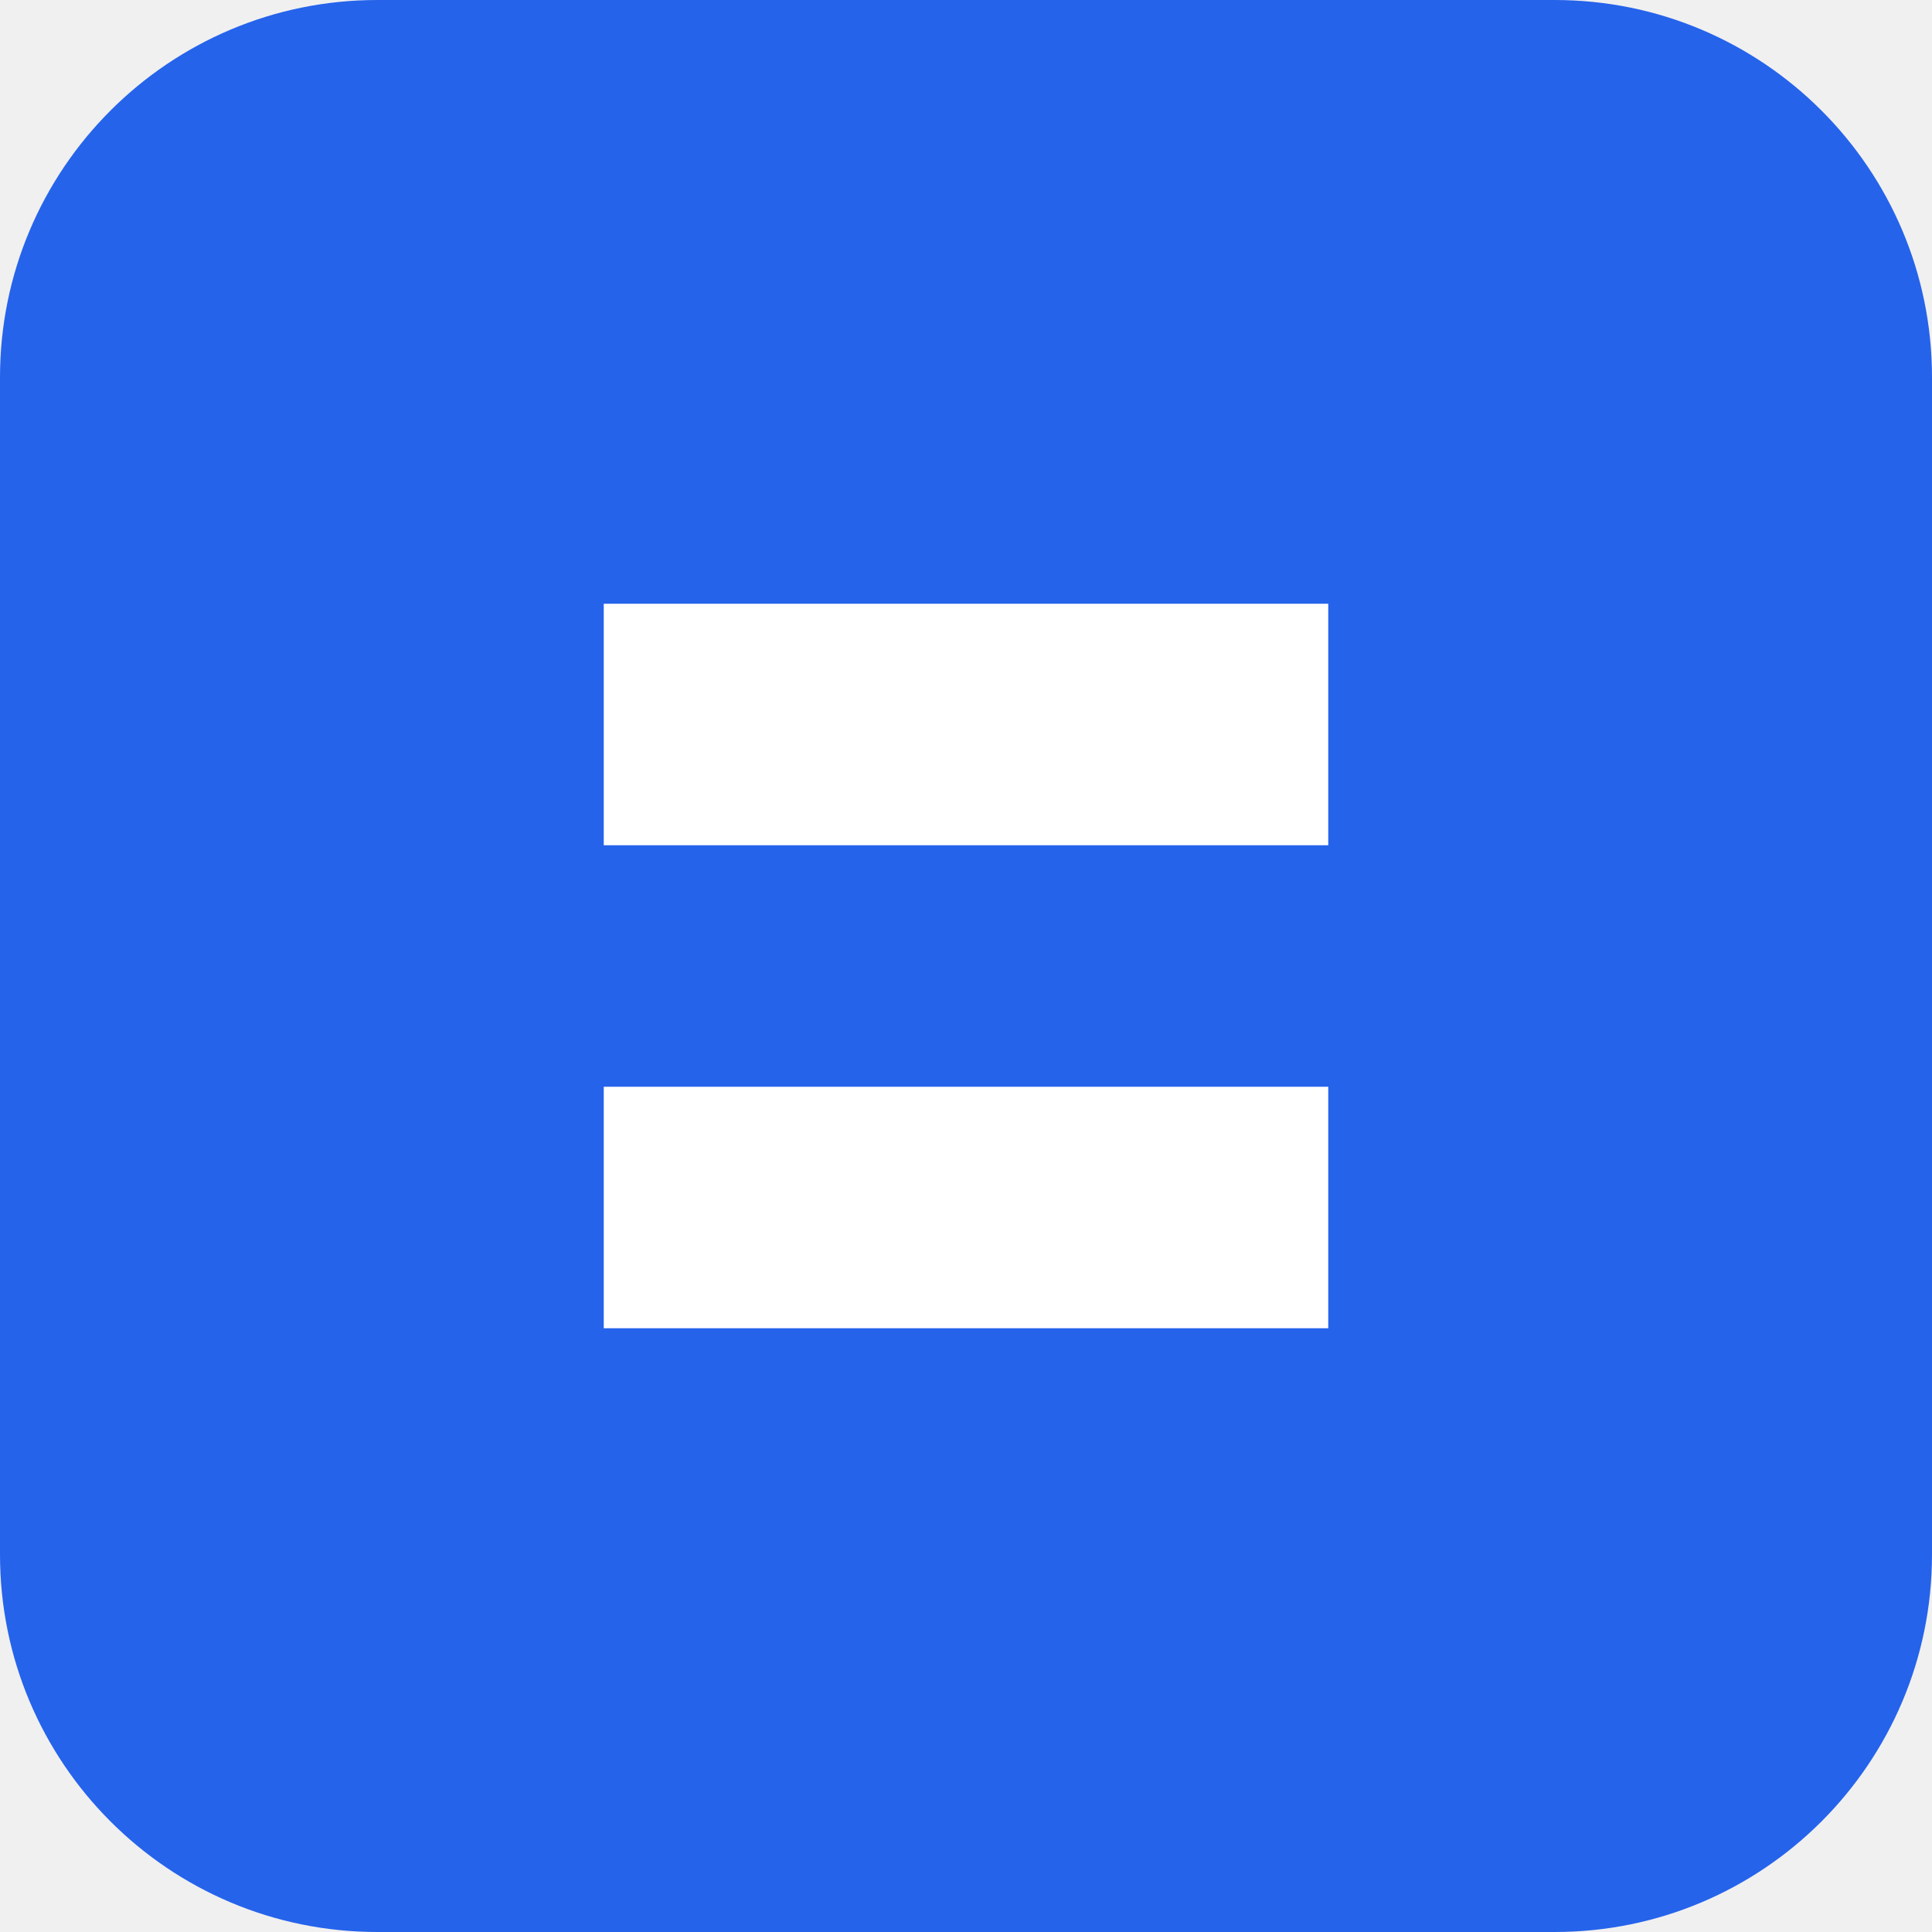
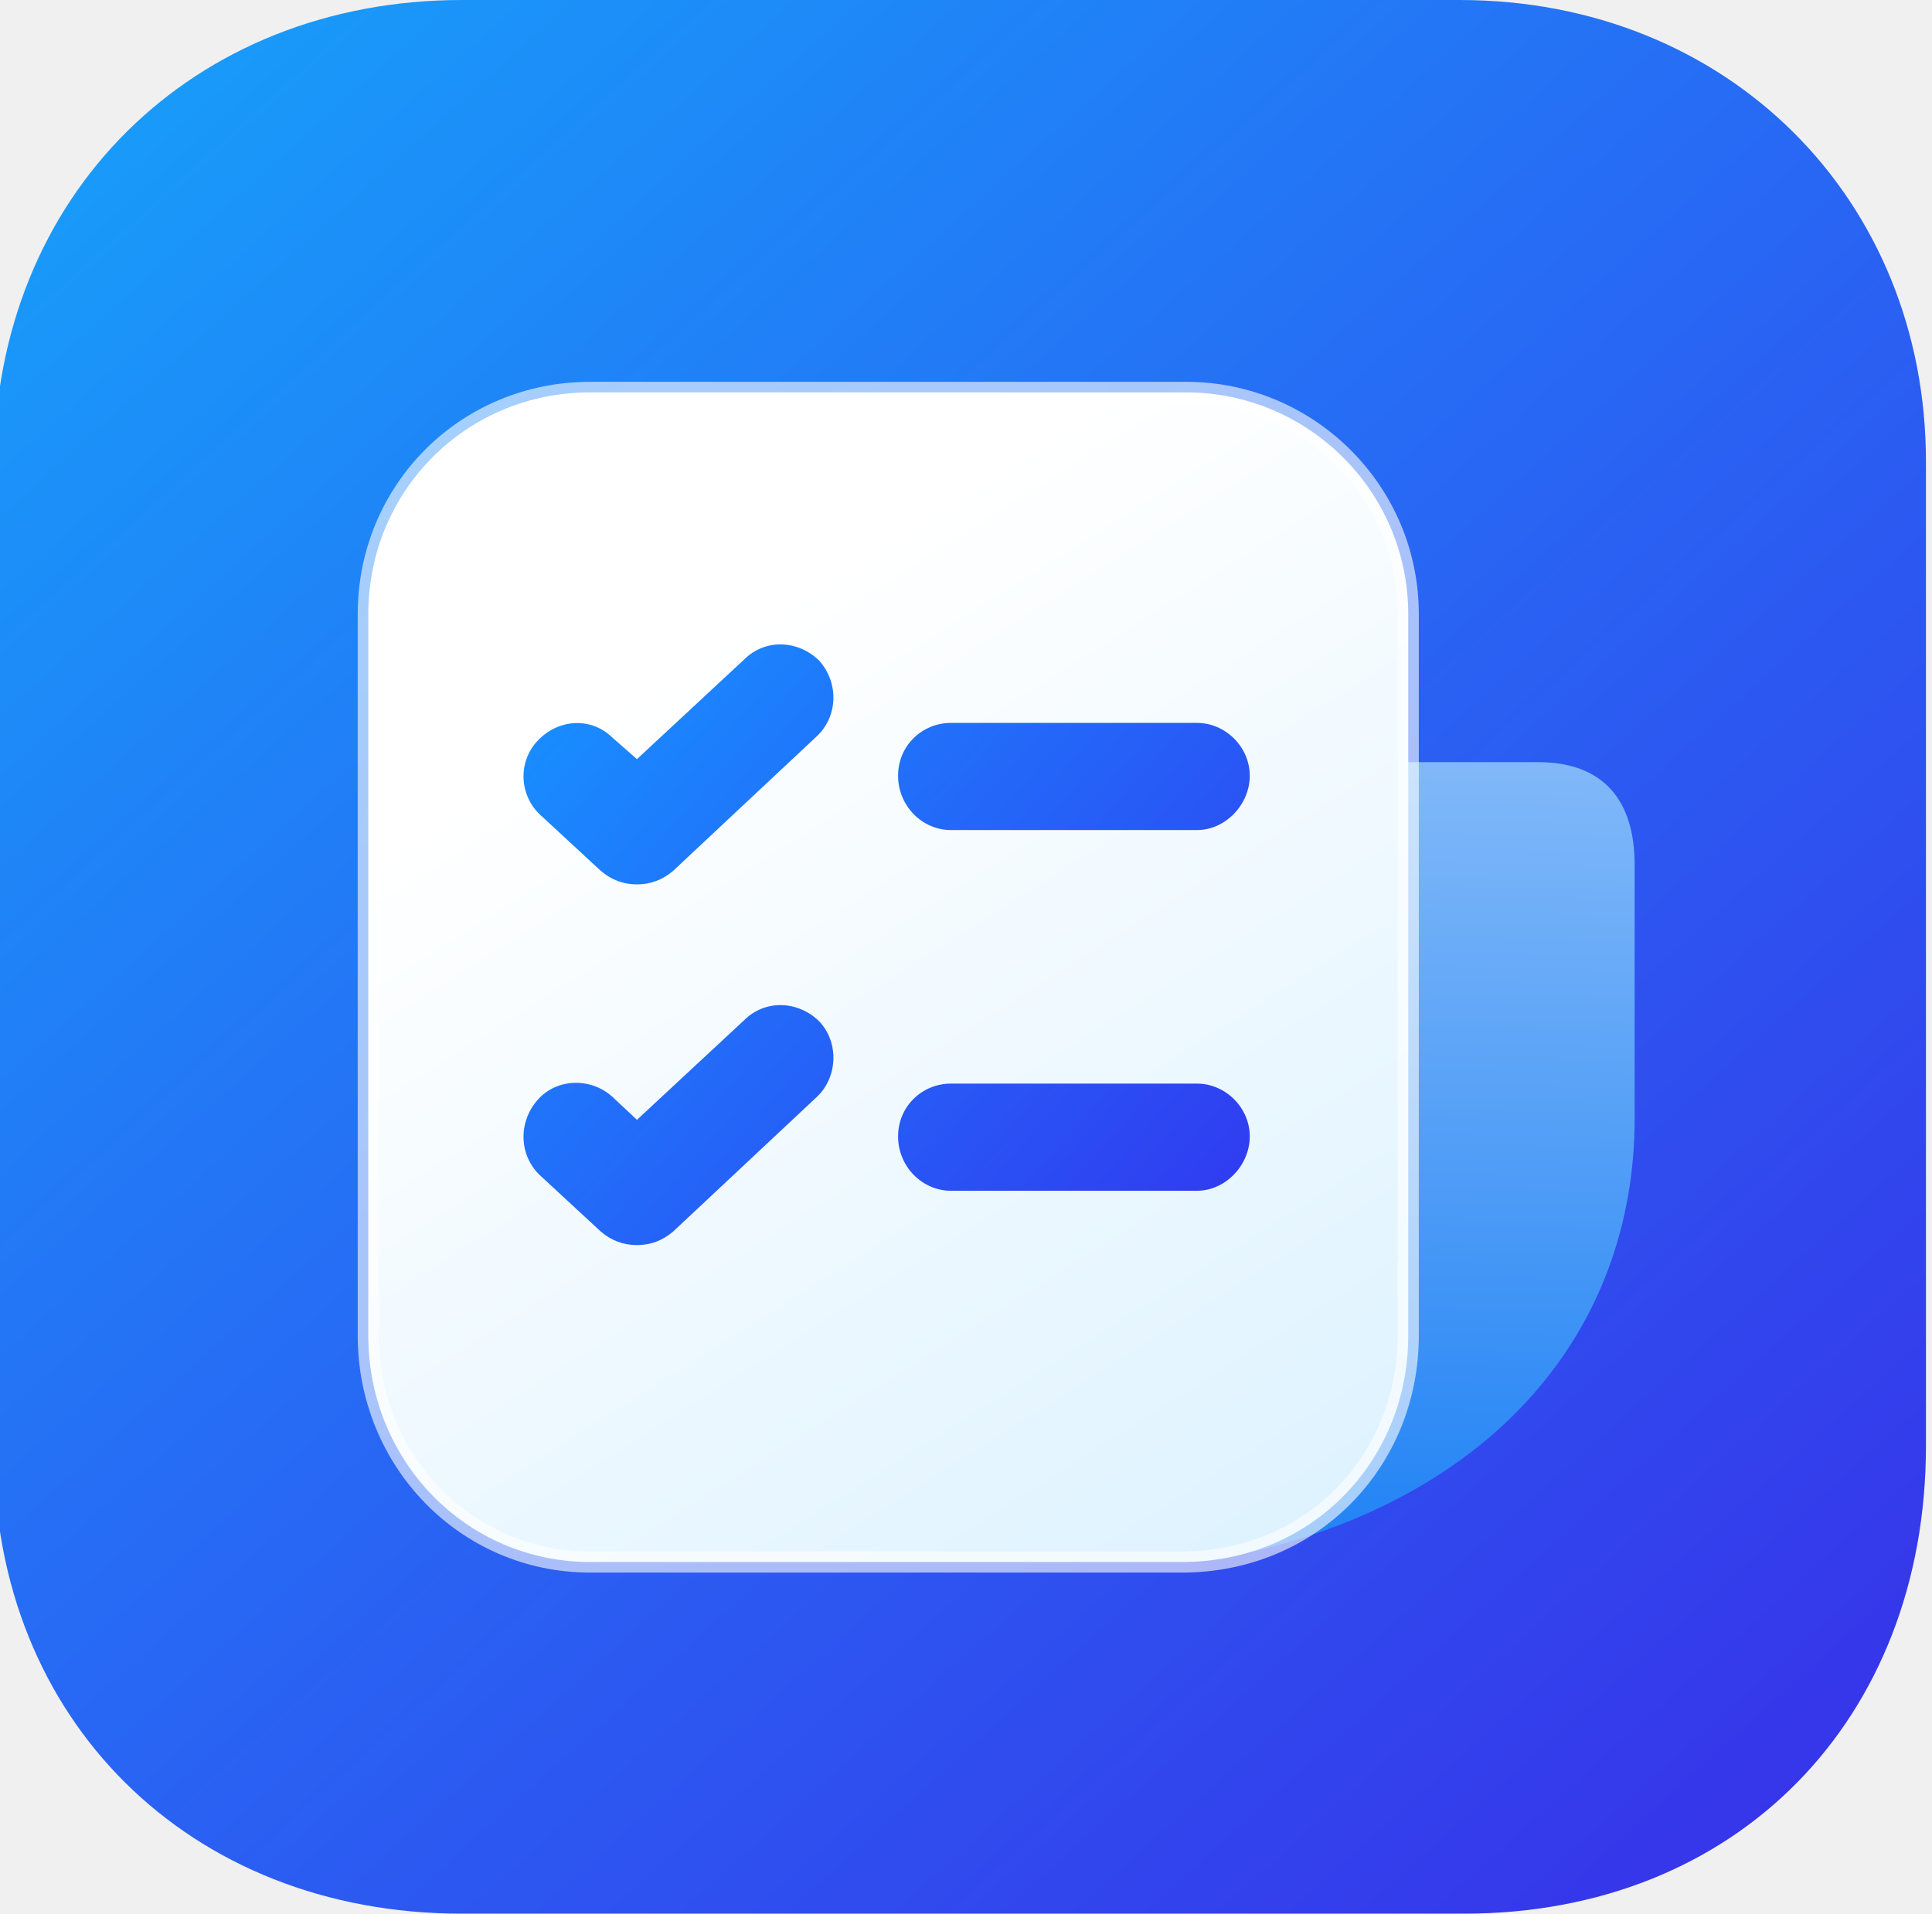
- <svg xmlns="http://www.w3.org/2000/svg" viewBox="0 0 512 512">
-   <rect width="512" height="512" fill="#2563eb" rx="100" ry="100" />
-   <path fill="#ffffff" d="M160 160h192v64H160zM160 288h192v64H160z" />
+ <svg xmlns="http://www.w3.org/2000/svg" xmlns:xlink="http://www.w3.org/1999/xlink" id="Layer_1" version="1.1" viewBox="0 0 128 126.8">
+   <defs>
+     <style>
+       .st0 {
+         fill: url(#linear-gradient1);
+       }
+ 
+       .st1 {
+         fill: url(#linear-gradient2);
+         stroke: #fff;
+         stroke-opacity: .6;
+         stroke-width: 1.4px;
+       }
+ 
+       .st2 {
+         fill: url(#linear-gradient4);
+       }
+ 
+       .st3 {
+         fill: url(#linear-gradient5);
+       }
+ 
+       .st4 {
+         fill: url(#linear-gradient3);
+       }
+ 
+       .st5 {
+         fill: url(#linear-gradient6);
+       }
+ 
+       .st6 {
+         fill: url(#linear-gradient);
+       }
+     </style>
+     <linearGradient id="linear-gradient" x1="6.5" y1="127.4" x2="119.1" y2="2.4" gradientTransform="translate(0 127.5) scale(1 -1)" gradientUnits="userSpaceOnUse">
+       <stop offset="0" stop-color="#179ffa" />
+       <stop offset=".5" stop-color="#2867f4" />
+       <stop offset="1" stop-color="#3732e9" />
+     </linearGradient>
+     <linearGradient id="linear-gradient1" x1="96.4" y1="76.7" x2="95.2" y2="25.8" gradientTransform="translate(0 127.5) scale(1 -1)" gradientUnits="userSpaceOnUse">
+       <stop offset="0" stop-color="#80b8f9" />
+       <stop offset="1" stop-color="#2384f5" />
+     </linearGradient>
+     <linearGradient id="linear-gradient2" x1="35.8" y1="99.3" x2="84.4" y2="22.4" gradientTransform="translate(0 127.5) scale(1 -1)" gradientUnits="userSpaceOnUse">
+       <stop offset=".2" stop-color="#fff" />
+       <stop offset="1" stop-color="#ddf2ff" />
+     </linearGradient>
+     <linearGradient id="linear-gradient3" x1="38.1" y1="84.6" x2="80" y2="47.6" gradientTransform="translate(0 127.5) scale(1 -1)" gradientUnits="userSpaceOnUse">
+       <stop offset="0" stop-color="#188fff" />
+       <stop offset="1" stop-color="#303df1" />
+     </linearGradient>
+     <linearGradient id="linear-gradient4" x1="48.3" y1="96.2" x2="90.2" y2="59.2" xlink:href="#linear-gradient3" />
+     <linearGradient id="linear-gradient5" x1="26.2" y1="71.2" x2="68.2" y2="34.2" xlink:href="#linear-gradient3" />
+     <linearGradient id="linear-gradient6" x1="36.4" y1="82.8" x2="78.4" y2="45.7" xlink:href="#linear-gradient3" />
+   </defs>
+   <path class="st6" d="M30.6,0h66.1c17.8,0,30.9,13.2,30.9,30.6v65.2c0,18.1-12.5,31-30.6,31H30.6c-18.1,0-31-12.9-31-30.6V30.9C-.4,12.9,12.8,0,30.6,0Z" />
+   <path class="st0" d="M91.5,50.5h10.4c4.3,0,6.4,2.5,6.4,6.8v16.8c0,14.1-9.4,25.1-25.7,28.8l8.9-17.2V50.5Z" />
+   <path class="st1" d="M39.1,26h39.5c8,0,14.7,6.5,14.7,14.7v47.8c0,8.3-6.4,15-15,15h-39.2c-8.2,0-14.7-6.7-14.7-15v-47.8C24.4,32.5,30.9,26,39.1,26Z" />
+   <path class="st4" d="M42.2,58.6c-.9,0-1.7-.3-2.4-.9l-4-3.7c-1.4-1.3-1.5-3.5-.2-4.9,1.4-1.5,3.6-1.6,5-.2l1.6,1.4,7.1-6.6c1.4-1.4,3.6-1.3,5,.1,1.3,1.5,1.2,3.7-.2,5l-9.5,8.9C43.9,58.3,43.1,58.6,42.2,58.6Z" />
+   <path class="st2" d="M79.3,55h-16.3c-1.9,0-3.5-1.6-3.5-3.6s1.6-3.5,3.5-3.5h16.3c1.9,0,3.5,1.6,3.5,3.5S81.2,55,79.3,55Z" />
+   <path class="st3" d="M42.2,82.5c-.9,0-1.7-.3-2.4-.9l-4-3.7c-1.4-1.3-1.5-3.5-.2-5s3.6-1.5,5-.2l1.6,1.5,7.1-6.6c1.4-1.4,3.6-1.3,5,.1,1.3,1.4,1.2,3.7-.2,5l-9.5,8.9C43.9,82.2,43.1,82.5,42.2,82.5Z" />
+   <path class="st5" d="M79.3,78.9h-16.3c-1.9,0-3.5-1.6-3.5-3.6s1.6-3.5,3.5-3.5h16.3c1.9,0,3.5,1.6,3.5,3.5S81.2,78.9,79.3,78.9Z" />
</svg>
